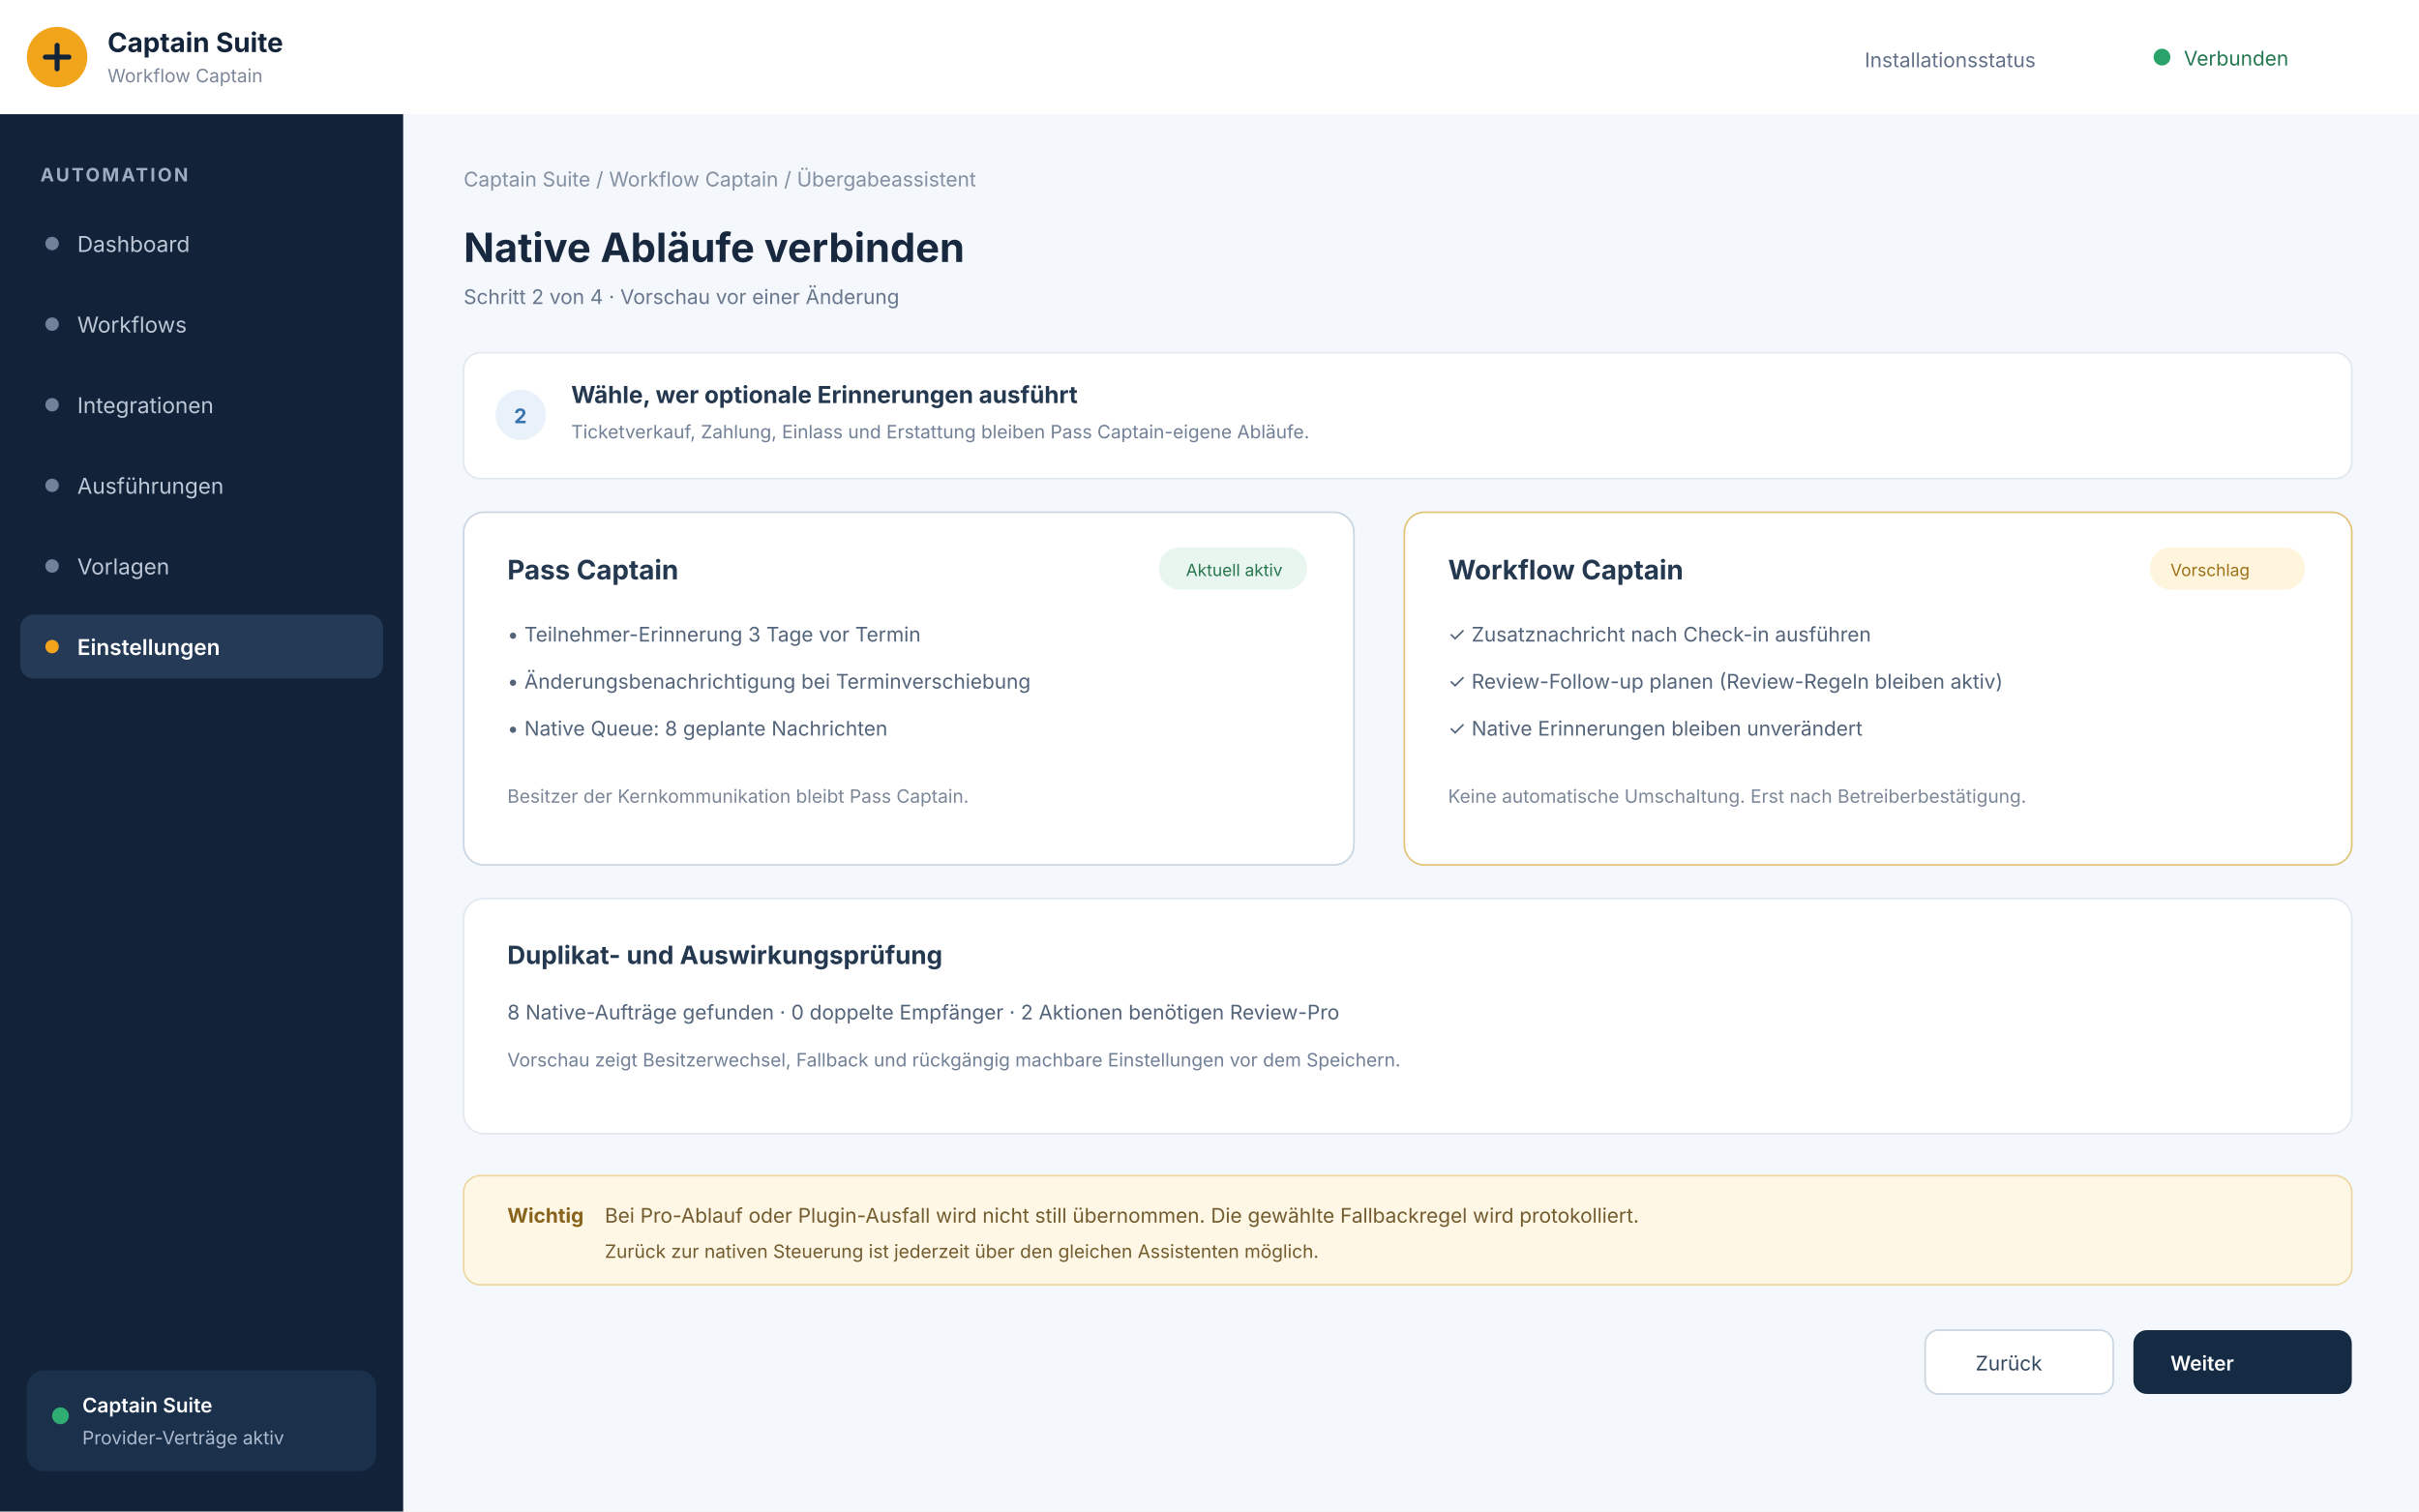
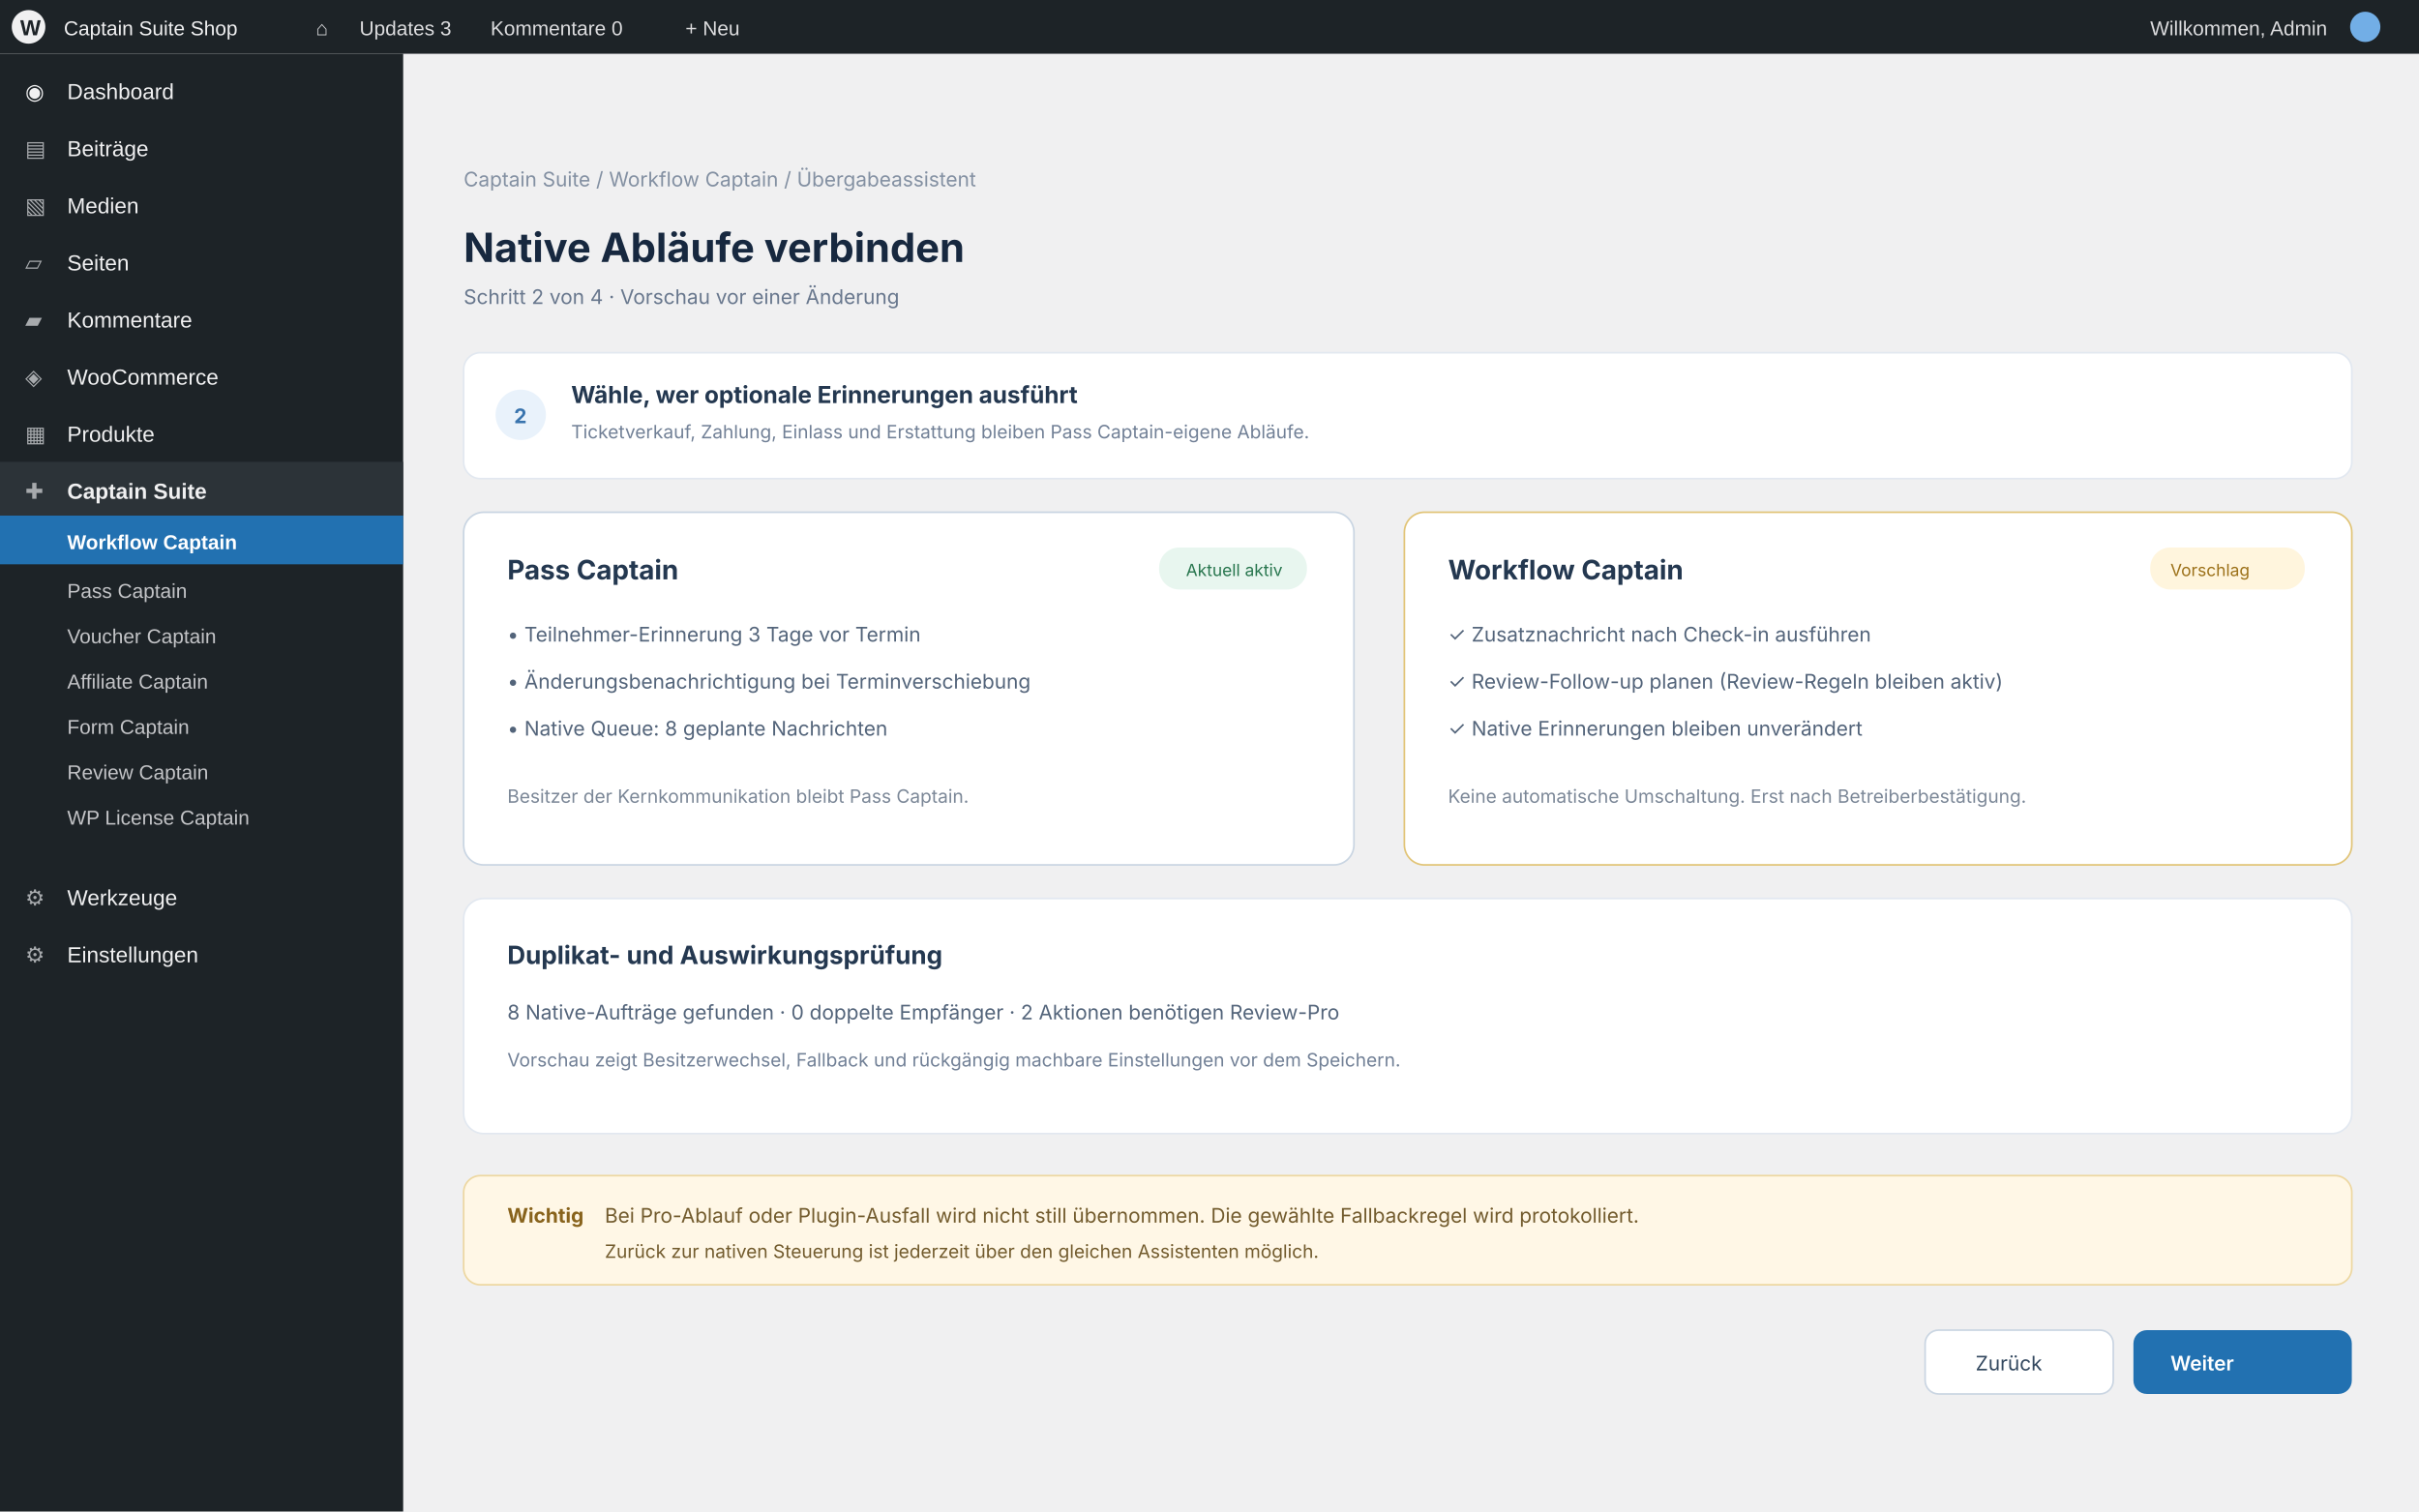
<svg xmlns="http://www.w3.org/2000/svg" width="1440" height="900" viewBox="0 0 1440 900">
-   <rect width="1440" height="900" fill="#f4f7fb" />
-   <rect width="1440" height="68" fill="#ffffff" />
-   <circle cx="34" cy="34" r="18" fill="#f0a51a" />
-   <path d="M27 34h14M34 27v14" stroke="#122239" stroke-width="3" stroke-linecap="round" />
-   <text x="64" y="31" font-family="Inter,Arial,sans-serif" font-size="16" font-weight="700" fill="#14243a">Captain Suite</text>
-   <text x="64" y="49" font-family="Inter,Arial,sans-serif" font-size="11" fill="#7b8798">Workflow Captain</text>
-   <text x="1110" y="40" font-family="Inter,Arial,sans-serif" font-size="12" fill="#637188">Installationsstatus</text>
-   <circle cx="1287" cy="34" r="5" fill="#29a36a" />
-   <text x="1300" y="39" font-family="Inter,Arial,sans-serif" font-size="12" fill="#24784f">Verbunden</text>
-   <rect x="0" y="68" width="240" height="832" fill="#122239" />
-   <text x="24" y="108" font-family="Inter,Arial,sans-serif" font-size="11" font-weight="700" letter-spacing="1.3" fill="#9eabc0">AUTOMATION</text>
-   <rect x="12" y="126" width="216" height="38" rx="8" fill="transparent" />
-   <circle cx="31" cy="145" r="4" fill="#718199" />
-   <text x="46" y="150" font-family="Inter,Arial,sans-serif" font-size="13" font-weight="400" fill="#bdc7d6">Dashboard</text>
-   <rect x="12" y="174" width="216" height="38" rx="8" fill="transparent" />
-   <circle cx="31" cy="193" r="4" fill="#718199" />
-   <text x="46" y="198" font-family="Inter,Arial,sans-serif" font-size="13" font-weight="400" fill="#bdc7d6">Workflows</text>
-   <rect x="12" y="222" width="216" height="38" rx="8" fill="transparent" />
-   <circle cx="31" cy="241" r="4" fill="#718199" />
-   <text x="46" y="246" font-family="Inter,Arial,sans-serif" font-size="13" font-weight="400" fill="#bdc7d6">Integrationen</text>
-   <rect x="12" y="270" width="216" height="38" rx="8" fill="transparent" />
-   <circle cx="31" cy="289" r="4" fill="#718199" />
-   <text x="46" y="294" font-family="Inter,Arial,sans-serif" font-size="13" font-weight="400" fill="#bdc7d6">Ausführungen</text>
-   <rect x="12" y="318" width="216" height="38" rx="8" fill="transparent" />
-   <circle cx="31" cy="337" r="4" fill="#718199" />
-   <text x="46" y="342" font-family="Inter,Arial,sans-serif" font-size="13" font-weight="400" fill="#bdc7d6">Vorlagen</text>
-   <rect x="12" y="366" width="216" height="38" rx="8" fill="#243a56" />
-   <circle cx="31" cy="385" r="4" fill="#f0a51a" />
-   <text x="46" y="390" font-family="Inter,Arial,sans-serif" font-size="13" font-weight="600" fill="#ffffff">Einstellungen</text>
-   <rect x="16" y="816" width="208" height="60" rx="10" fill="#1a304b" />
-   <circle cx="36" cy="843" r="5" fill="#30ad73" />
-   <text x="49" y="841" font-family="Inter,Arial,sans-serif" font-size="12" font-weight="600" fill="#ffffff">Captain Suite</text>
-   <text x="49" y="860" font-family="Inter,Arial,sans-serif" font-size="11" fill="#aebacd">Provider-Verträge aktiv</text>
+   <rect width="1440" height="900" fill="#f0f0f1" />
+   <rect width="1440" height="32" fill="#1d2327" />
+   <circle cx="17" cy="16" r="10" fill="#f0f0f1" />
+   <text x="12" y="21" font-family="-apple-system,BlinkMacSystemFont,Arial,sans-serif" font-size="13" font-weight="700" fill="#1d2327">W</text>
+   <text x="38" y="21" font-family="-apple-system,BlinkMacSystemFont,Arial,sans-serif" font-size="12" fill="#f0f0f1">Captain Suite Shop</text>
+   <text x="188" y="21" font-family="-apple-system,BlinkMacSystemFont,Arial,sans-serif" font-size="12" fill="#dcdcde">⌂</text>
+   <text x="214" y="21" font-family="-apple-system,BlinkMacSystemFont,Arial,sans-serif" font-size="12" fill="#dcdcde">Updates 3</text>
+   <text x="292" y="21" font-family="-apple-system,BlinkMacSystemFont,Arial,sans-serif" font-size="12" fill="#dcdcde">Kommentare 0</text>
+   <text x="408" y="21" font-family="-apple-system,BlinkMacSystemFont,Arial,sans-serif" font-size="12" fill="#dcdcde">+ Neu</text>
+   <text x="1280" y="21" font-family="-apple-system,BlinkMacSystemFont,Arial,sans-serif" font-size="12" fill="#dcdcde">Willkommen, Admin</text>
+   <circle cx="1408" cy="16" r="9" fill="#72aee6" />
+   <rect x="0" y="32" width="240" height="868" fill="#1d2327" />
+   <rect x="0" y="39" width="240" height="30" fill="transparent" />
+   <text x="15" y="59" font-family="-apple-system,BlinkMacSystemFont,Arial,sans-serif" font-size="13" fill="#f0f0f1">◉</text>
+   <text x="40" y="59" font-family="-apple-system,BlinkMacSystemFont,Arial,sans-serif" font-size="13" fill="#f0f0f1">Dashboard</text>
+   <text x="15" y="93" font-family="-apple-system,BlinkMacSystemFont,Arial,sans-serif" font-size="13" fill="#a7aaad">▤</text>
+   <text x="40" y="93" font-family="-apple-system,BlinkMacSystemFont,Arial,sans-serif" font-size="13" fill="#f0f0f1">Beiträge</text>
+   <text x="15" y="127" font-family="-apple-system,BlinkMacSystemFont,Arial,sans-serif" font-size="13" fill="#a7aaad">▧</text>
+   <text x="40" y="127" font-family="-apple-system,BlinkMacSystemFont,Arial,sans-serif" font-size="13" fill="#f0f0f1">Medien</text>
+   <text x="15" y="161" font-family="-apple-system,BlinkMacSystemFont,Arial,sans-serif" font-size="13" fill="#a7aaad">▱</text>
+   <text x="40" y="161" font-family="-apple-system,BlinkMacSystemFont,Arial,sans-serif" font-size="13" fill="#f0f0f1">Seiten</text>
+   <text x="15" y="195" font-family="-apple-system,BlinkMacSystemFont,Arial,sans-serif" font-size="13" fill="#a7aaad">▰</text>
+   <text x="40" y="195" font-family="-apple-system,BlinkMacSystemFont,Arial,sans-serif" font-size="13" fill="#f0f0f1">Kommentare</text>
+   <text x="15" y="229" font-family="-apple-system,BlinkMacSystemFont,Arial,sans-serif" font-size="13" fill="#a7aaad">◈</text>
+   <text x="40" y="229" font-family="-apple-system,BlinkMacSystemFont,Arial,sans-serif" font-size="13" fill="#f0f0f1">WooCommerce</text>
+   <text x="15" y="263" font-family="-apple-system,BlinkMacSystemFont,Arial,sans-serif" font-size="13" fill="#a7aaad">▦</text>
+   <text x="40" y="263" font-family="-apple-system,BlinkMacSystemFont,Arial,sans-serif" font-size="13" fill="#f0f0f1">Produkte</text>
+   <rect x="0" y="275" width="240" height="32" fill="#2c3338" />
+   <text x="15" y="297" font-family="-apple-system,BlinkMacSystemFont,Arial,sans-serif" font-size="13" fill="#a7aaad">✚</text>
+   <text x="40" y="297" font-family="-apple-system,BlinkMacSystemFont,Arial,sans-serif" font-size="13" font-weight="600" fill="#f0f0f1">Captain Suite</text>
+   <rect x="0" y="307" width="240" height="29" fill="#2271b1" />
+   <text x="40" y="327" font-family="-apple-system,BlinkMacSystemFont,Arial,sans-serif" font-size="12" font-weight="600" fill="#ffffff">Workflow Captain</text>
+   <text x="40" y="356" font-family="-apple-system,BlinkMacSystemFont,Arial,sans-serif" font-size="12" fill="#c3c4c7">Pass Captain</text>
+   <text x="40" y="383" font-family="-apple-system,BlinkMacSystemFont,Arial,sans-serif" font-size="12" fill="#c3c4c7">Voucher Captain</text>
+   <text x="40" y="410" font-family="-apple-system,BlinkMacSystemFont,Arial,sans-serif" font-size="12" fill="#c3c4c7">Affiliate Captain</text>
+   <text x="40" y="437" font-family="-apple-system,BlinkMacSystemFont,Arial,sans-serif" font-size="12" fill="#c3c4c7">Form Captain</text>
+   <text x="40" y="464" font-family="-apple-system,BlinkMacSystemFont,Arial,sans-serif" font-size="12" fill="#c3c4c7">Review Captain</text>
+   <text x="40" y="491" font-family="-apple-system,BlinkMacSystemFont,Arial,sans-serif" font-size="12" fill="#c3c4c7">WP License Captain</text>
+   <text x="15" y="539" font-family="-apple-system,BlinkMacSystemFont,Arial,sans-serif" font-size="13" fill="#a7aaad">⚙</text>
+   <text x="40" y="539" font-family="-apple-system,BlinkMacSystemFont,Arial,sans-serif" font-size="13" fill="#f0f0f1">Werkzeuge</text>
+   <text x="15" y="573" font-family="-apple-system,BlinkMacSystemFont,Arial,sans-serif" font-size="13" fill="#a7aaad">⚙</text>
+   <text x="40" y="573" font-family="-apple-system,BlinkMacSystemFont,Arial,sans-serif" font-size="13" fill="#f0f0f1">Einstellungen</text>
  <text x="276" y="111" font-family="Inter,Arial,sans-serif" font-size="12" fill="#8390a2">Captain Suite / Workflow Captain / Übergabeassistent</text>
  <text x="276" y="156" font-family="Inter,Arial,sans-serif" font-size="24" font-weight="700" fill="#17283f">Native Abläufe verbinden</text>
  <text x="276" y="181" font-family="Inter,Arial,sans-serif" font-size="12" fill="#68778d">Schritt 2 von 4 · Vorschau vor einer Änderung</text>
  <rect x="276" y="210" width="1124" height="75" rx="10" fill="#fff" stroke="#e2e8f0" />
  <circle cx="310" cy="247" r="15" fill="#e9f2fb" />
  <text x="306" y="252" font-family="Inter,Arial,sans-serif" font-size="12" font-weight="700" fill="#3974ae">2</text>
  <text x="340" y="240" font-family="Inter,Arial,sans-serif" font-size="14" font-weight="700" fill="#243850">Wähle, wer optionale Erinnerungen ausführt</text>
  <text x="340" y="261" font-family="Inter,Arial,sans-serif" font-size="11" fill="#718096">Ticketverkauf, Zahlung, Einlass und Erstattung bleiben Pass Captain-eigene Abläufe.</text>
  <rect x="276" y="305" width="530" height="210" rx="12" fill="#fff" stroke="#c9d5e2" />
  <text x="302" y="345" font-family="Inter,Arial,sans-serif" font-size="16" font-weight="700" fill="#243850">Pass Captain</text>
  <rect x="690" y="326" width="88" height="25" rx="12" fill="#e8f6ef" />
  <text x="706" y="343" font-family="Inter,Arial,sans-serif" font-size="10" fill="#28764e">Aktuell aktiv</text>
  <text x="302" y="382" font-family="Inter,Arial,sans-serif" font-size="12" fill="#53647a">• Teilnehmer-Erinnerung 3 Tage vor Termin</text>
  <text x="302" y="410" font-family="Inter,Arial,sans-serif" font-size="12" fill="#53647a">• Änderungsbenachrichtigung bei Terminverschiebung</text>
  <text x="302" y="438" font-family="Inter,Arial,sans-serif" font-size="12" fill="#53647a">• Native Queue: 8 geplante Nachrichten</text>
  <text x="302" y="478" font-family="Inter,Arial,sans-serif" font-size="11" fill="#7b8797">Besitzer der Kernkommunikation bleibt Pass Captain.</text>
  <rect x="836" y="305" width="564" height="210" rx="12" fill="#fff" stroke="#e1c477" />
  <text x="862" y="345" font-family="Inter,Arial,sans-serif" font-size="16" font-weight="700" fill="#243850">Workflow Captain</text>
  <rect x="1280" y="326" width="92" height="25" rx="12" fill="#fff5dd" />
  <text x="1292" y="343" font-family="Inter,Arial,sans-serif" font-size="10" fill="#9c7119">Vorschlag</text>
  <text x="862" y="382" font-family="Inter,Arial,sans-serif" font-size="12" fill="#53647a">✓ Zusatznachricht nach Check-in ausführen</text>
  <text x="862" y="410" font-family="Inter,Arial,sans-serif" font-size="12" fill="#53647a">✓ Review-Follow-up planen (Review-Regeln bleiben aktiv)</text>
  <text x="862" y="438" font-family="Inter,Arial,sans-serif" font-size="12" fill="#53647a">✓ Native Erinnerungen bleiben unverändert</text>
  <text x="862" y="478" font-family="Inter,Arial,sans-serif" font-size="11" fill="#7b8797">Keine automatische Umschaltung. Erst nach Betreiberbestätigung.</text>
  <rect x="276" y="535" width="1124" height="140" rx="12" fill="#ffffff" stroke="#e2e8f0" />
  <text x="302" y="574" font-family="Inter,Arial,sans-serif" font-size="15" font-weight="700" fill="#243850">Duplikat- und Auswirkungsprüfung</text>
  <text x="302" y="607" font-family="Inter,Arial,sans-serif" font-size="12" fill="#53647a">8 Native-Aufträge gefunden · 0 doppelte Empfänger · 2 Aktionen benötigen Review-Pro</text>
  <text x="302" y="635" font-family="Inter,Arial,sans-serif" font-size="11" fill="#718096">Vorschau zeigt Besitzerwechsel, Fallback und rückgängig machbare Einstellungen vor dem Speichern.</text>
  <rect x="276" y="700" width="1124" height="65" rx="10" fill="#fff7e6" stroke="#edd7a1" />
  <text x="302" y="728" font-family="Inter,Arial,sans-serif" font-size="12" font-weight="700" fill="#88631c">Wichtig</text>
  <text x="360" y="728" font-family="Inter,Arial,sans-serif" font-size="12" fill="#725b2d">Bei Pro-Ablauf oder Plugin-Ausfall wird nicht still übernommen. Die gewählte Fallbackregel wird protokolliert.</text>
  <text x="360" y="749" font-family="Inter,Arial,sans-serif" font-size="11" fill="#725b2d">Zurück zur nativen Steuerung ist jederzeit über den gleichen Assistenten möglich.</text>
  <rect x="1146" y="792" width="112" height="38" rx="8" fill="#fff" stroke="#cad5e2" />
  <text x="1176" y="816" font-family="Inter,Arial,sans-serif" font-size="12" fill="#33485f">Zurück</text>
-   <rect x="1270" y="792" width="130" height="38" rx="8" fill="#152a43" />
+   <rect x="1270" y="792" width="130" height="38" rx="8" fill="#2271b1" />
  <text x="1292" y="816" font-family="Inter,Arial,sans-serif" font-size="12" font-weight="600" fill="#fff">Weiter</text>
</svg>
